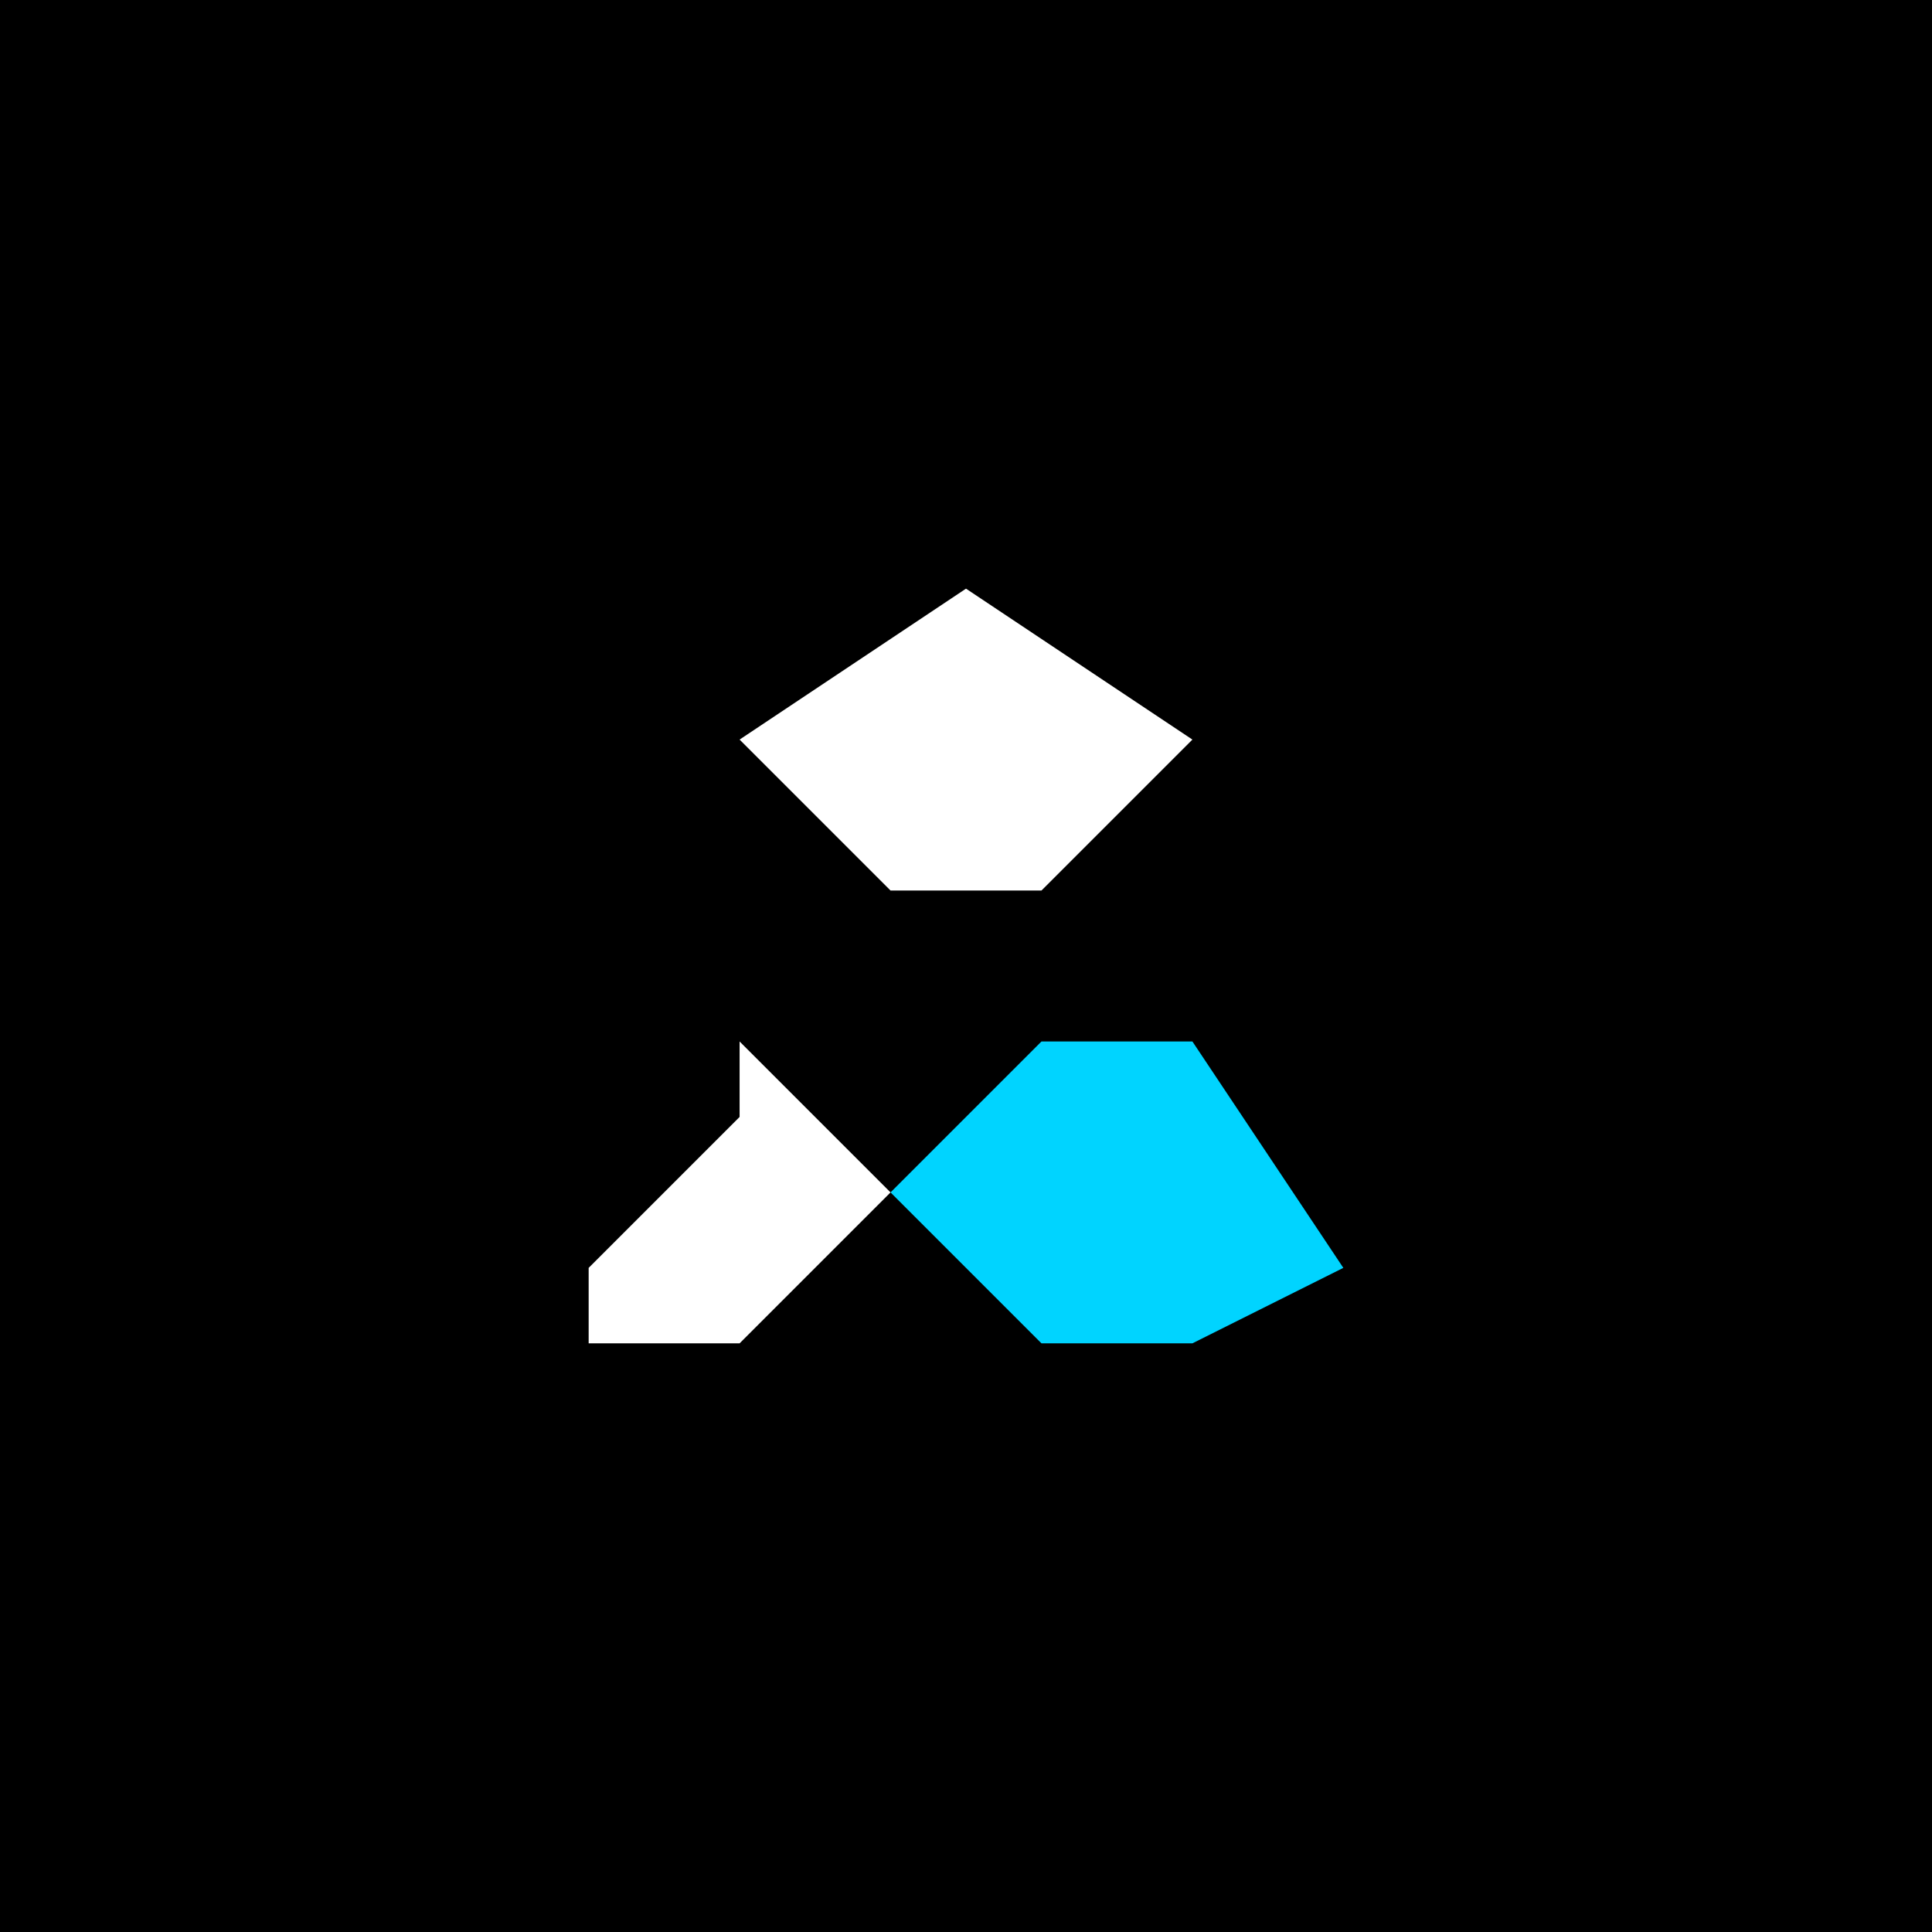
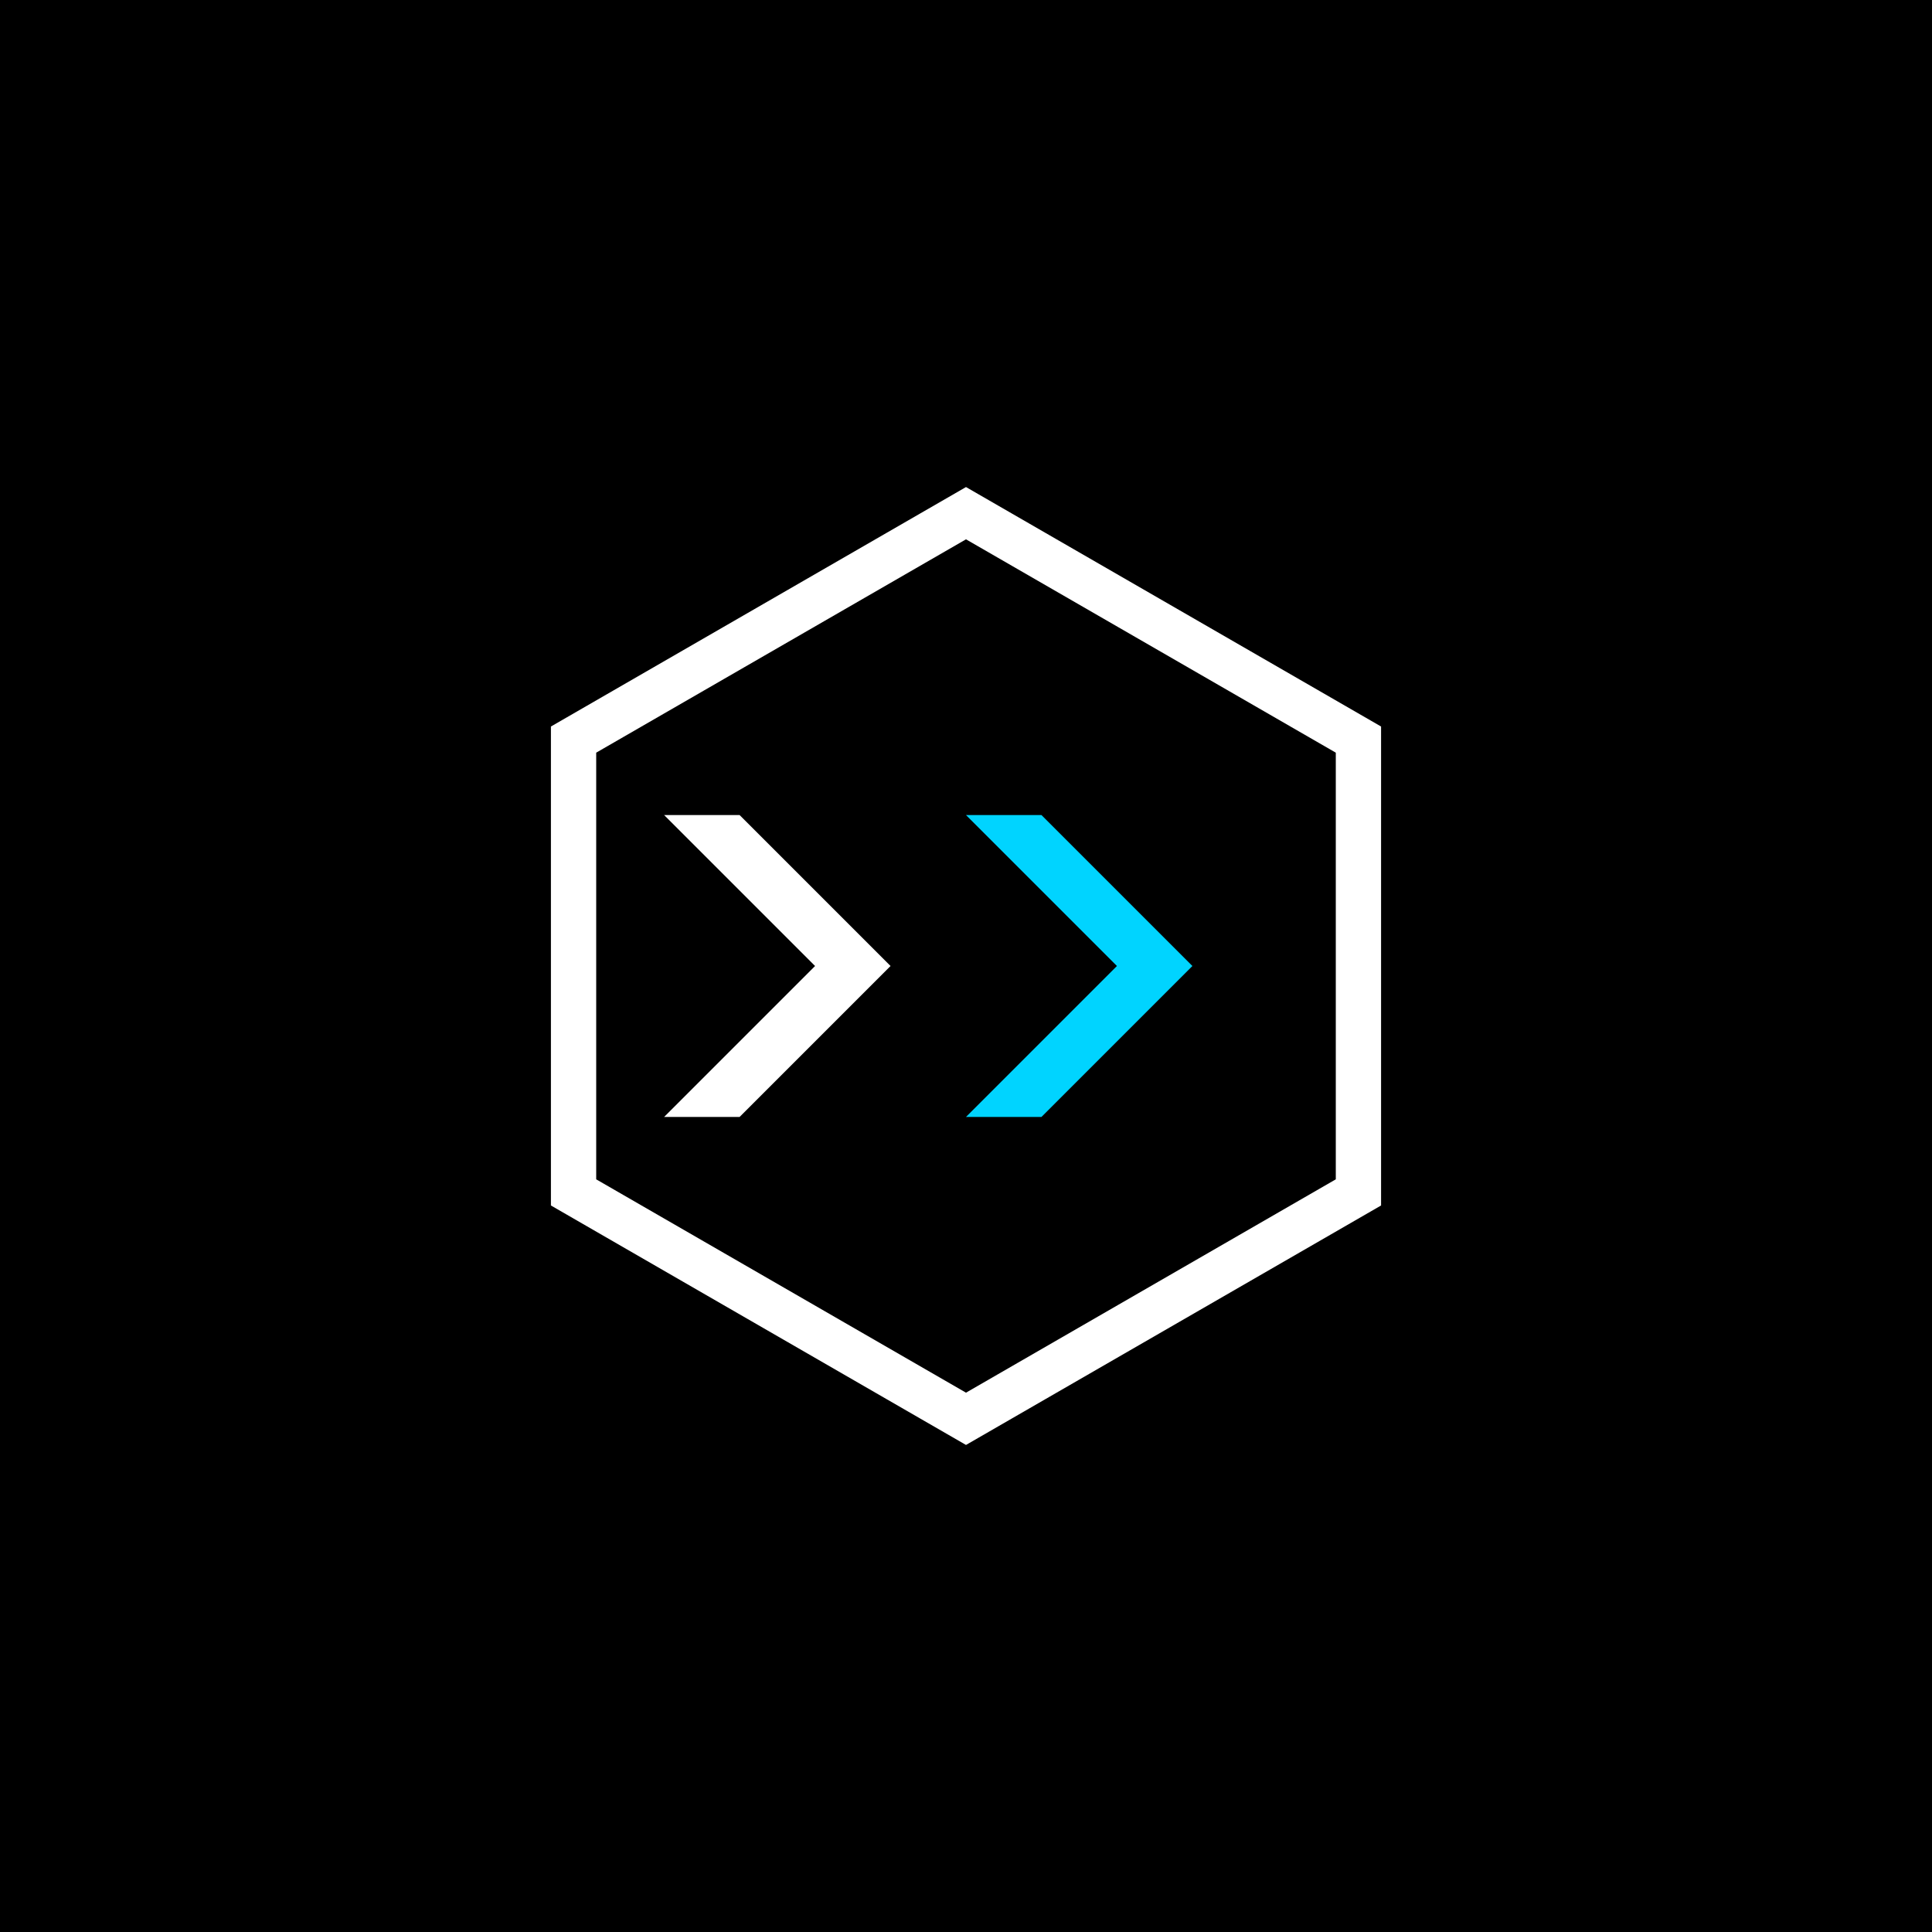
<svg xmlns="http://www.w3.org/2000/svg" viewBox="0 0 512 512" width="512" height="512">
  <rect width="512" height="512" fill="#000000" />
  <g transform="translate(256, 256)">
-     <path d="M 0,-100 L 60,-60 L 20,-20 L -20,-20 L -60,-60 Z" fill="#FFFFFF" stroke="none" />
-     <path d="M 60,20 L 100,80 L 60,100 L 20,100 L -20,60 L 20,20 Z" fill="#00D4FF" stroke="none" />
-     <path d="M -60,20 L -20,60 L -60,100 L -100,100 L -100,80 L -60,40 Z" fill="#FFFFFF" stroke="none" />
+     <path d="M 0,-120 L 104,-60 L 104,60 L 0,120 L -104,60 L -104,-60 Z" fill="none" stroke="#FFFFFF" stroke-width="12" />
+     <path d="M -60,-40 L -20,0 L -60,40 L -80,40 L -40,0 L -80,-40 Z" fill="#FFFFFF" />
+     <path d="M 20,-40 L 60,0 L 20,40 L 0,40 L 40,0 L 0,-40 Z" fill="#00D4FF" />
  </g>
</svg>
